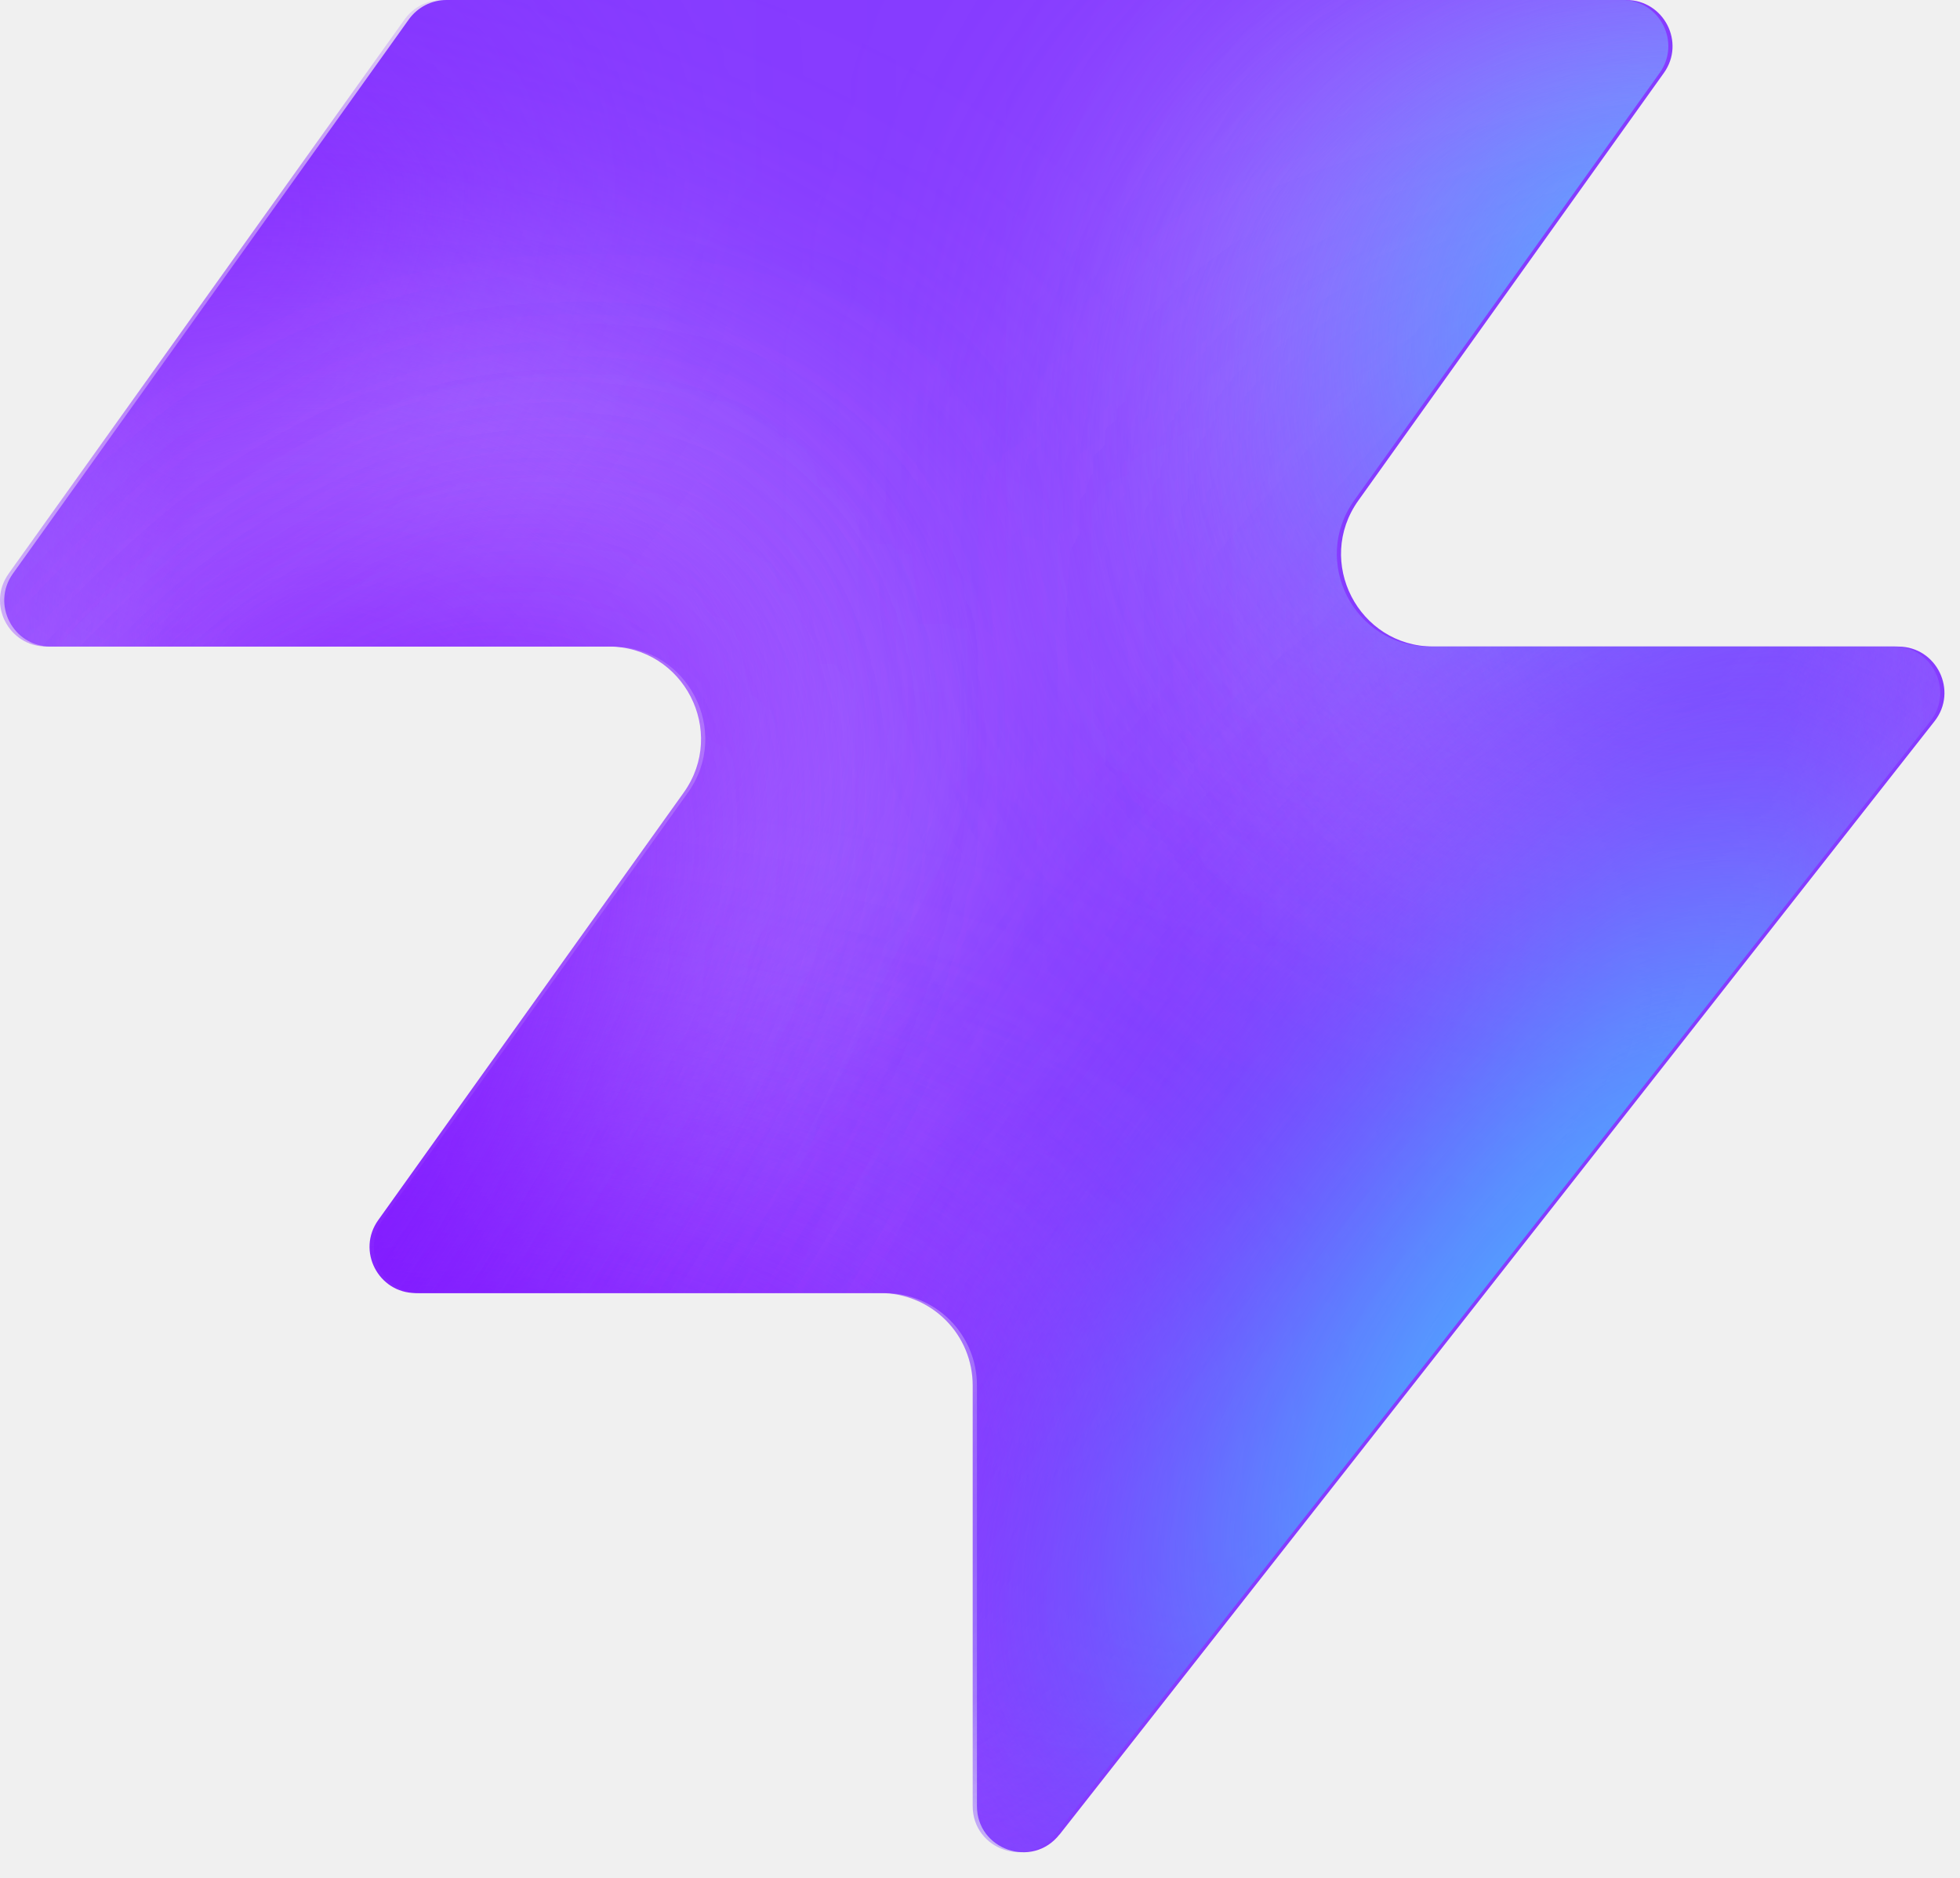
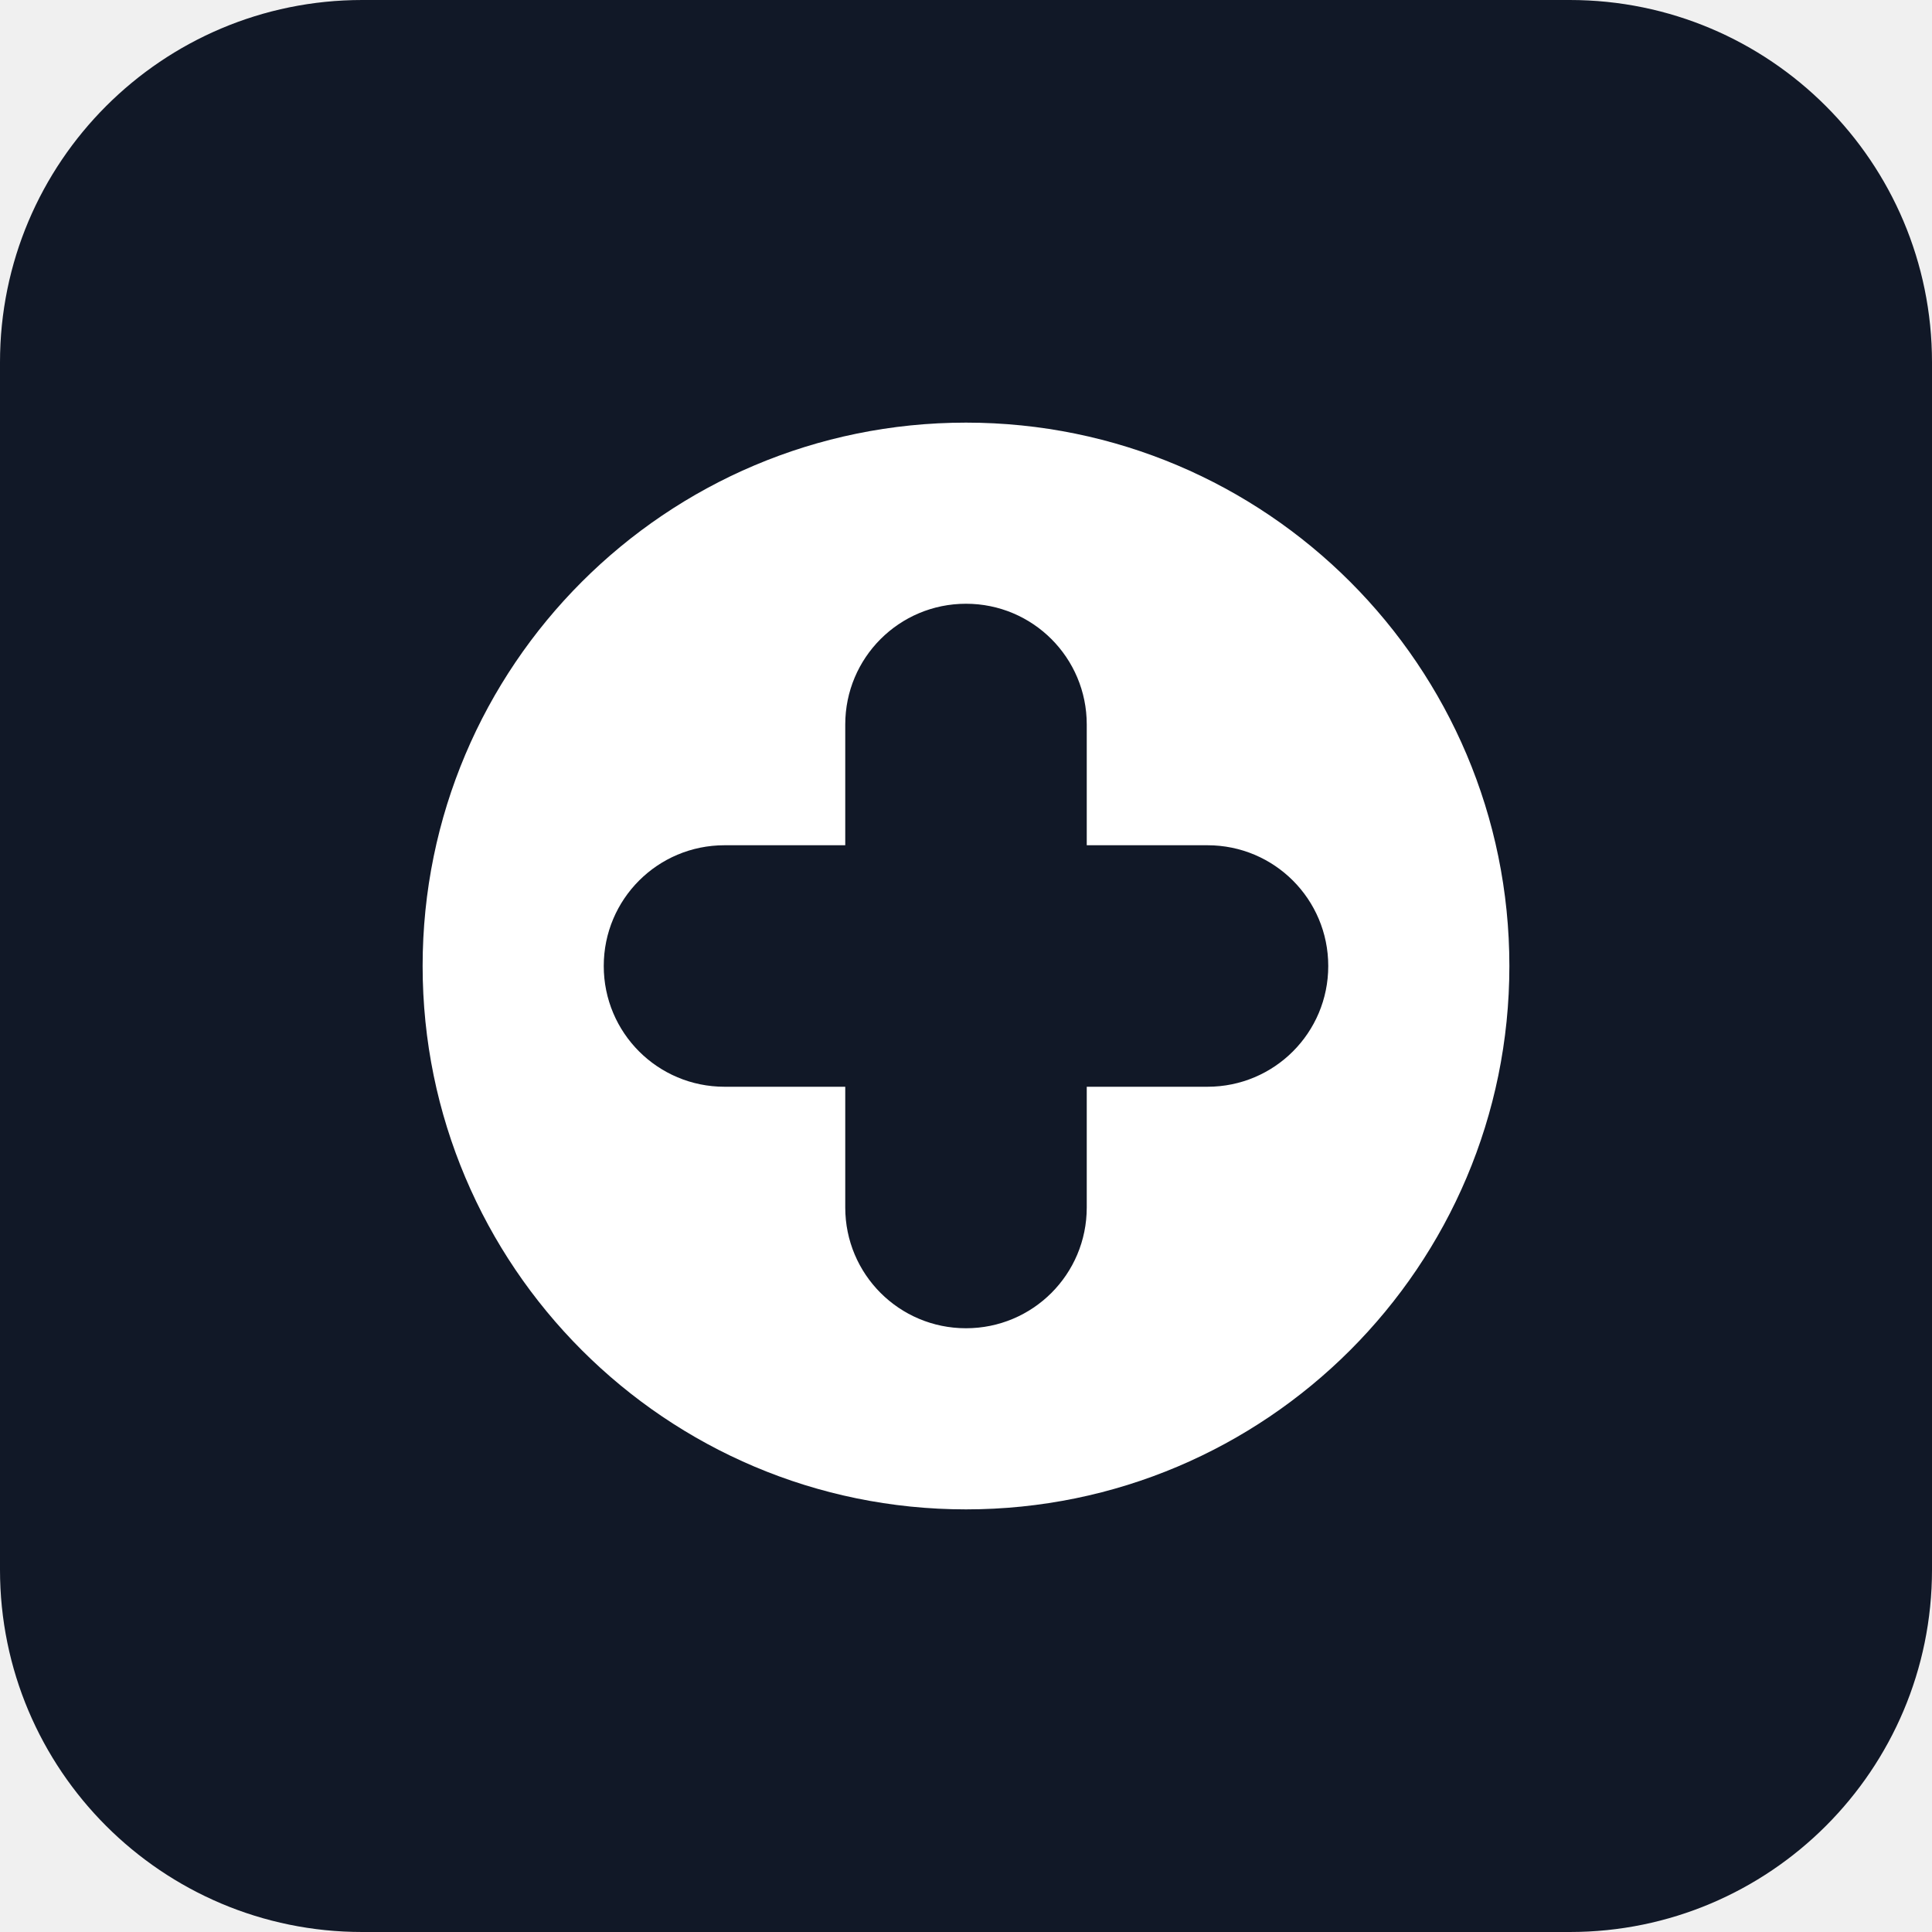
- <svg xmlns="http://www.w3.org/2000/svg" width="48" height="46" fill="none" viewBox="0 0 48 46">
-   <path fill="#863bff" d="M25.946 44.938c-.664.845-2.021.375-2.021-.698V33.937a2.26 2.26 0 0 0-2.262-2.262H10.287c-.92 0-1.456-1.04-.92-1.788l7.48-10.471c1.07-1.497 0-3.578-1.842-3.578H1.237c-.92 0-1.456-1.04-.92-1.788L10.013.474c.214-.297.556-.474.92-.474h28.894c.92 0 1.456 1.04.92 1.788l-7.48 10.471c-1.07 1.498 0 3.579 1.842 3.579h11.377c.943 0 1.473 1.088.89 1.83L25.947 44.94z" style="fill:#863bff;fill:color(display-p3 .525 .23 1);fill-opacity:1" />
-   <mask id="a" width="48" height="46" x="0" y="0" maskUnits="userSpaceOnUse" style="mask-type:alpha">
-     <path fill="#000" d="M25.842 44.938c-.664.844-2.021.375-2.021-.698V33.937a2.26 2.26 0 0 0-2.262-2.262H10.183c-.92 0-1.456-1.04-.92-1.788l7.48-10.471c1.07-1.498 0-3.579-1.842-3.579H1.133c-.92 0-1.456-1.04-.92-1.787L9.91.473c.214-.297.556-.474.92-.474h28.894c.92 0 1.456 1.04.92 1.788l-7.48 10.471c-1.07 1.498 0 3.578 1.842 3.578h11.377c.943 0 1.473 1.088.89 1.832L25.843 44.94z" style="fill:#000;fill-opacity:1" />
-   </mask>
-   <g mask="url(#a)">
-     <g filter="url(#b)">
-       <ellipse cx="5.508" cy="14.704" fill="#ede6ff" rx="5.508" ry="14.704" style="fill:#ede6ff;fill:color(display-p3 .927 .903 1);fill-opacity:1" transform="matrix(.00324 1 1 -.00324 -4.47 31.516)" />
-     </g>
-     <g filter="url(#c)">
-       <ellipse cx="10.399" cy="29.851" fill="#ede6ff" rx="10.399" ry="29.851" style="fill:#ede6ff;fill:color(display-p3 .927 .903 1);fill-opacity:1" transform="matrix(.00324 1 1 -.00324 -39.328 7.883)" />
-     </g>
-     <g filter="url(#d)">
-       <ellipse cx="5.508" cy="30.487" fill="#7e14ff" rx="5.508" ry="30.487" style="fill:#7e14ff;fill:color(display-p3 .492 .077 1);fill-opacity:1" transform="rotate(89.814 -25.913 -14.639)scale(1 -1)" />
-     </g>
-     <g filter="url(#e)">
-       <ellipse cx="5.508" cy="30.599" fill="#7e14ff" rx="5.508" ry="30.599" style="fill:#7e14ff;fill:color(display-p3 .492 .077 1);fill-opacity:1" transform="rotate(89.814 -32.644 -3.334)scale(1 -1)" />
-     </g>
-     <g filter="url(#f)">
-       <ellipse cx="5.508" cy="30.599" fill="#7e14ff" rx="5.508" ry="30.599" style="fill:#7e14ff;fill:color(display-p3 .492 .077 1);fill-opacity:1" transform="matrix(.00324 1 1 -.00324 -34.34 30.47)" />
-     </g>
-     <g filter="url(#g)">
-       <ellipse cx="14.072" cy="22.078" fill="#ede6ff" rx="14.072" ry="22.078" style="fill:#ede6ff;fill:color(display-p3 .927 .903 1);fill-opacity:1" transform="rotate(93.35 24.506 48.493)scale(-1 1)" />
-     </g>
-     <g filter="url(#h)">
-       <ellipse cx="3.47" cy="21.501" fill="#7e14ff" rx="3.47" ry="21.501" style="fill:#7e14ff;fill:color(display-p3 .492 .077 1);fill-opacity:1" transform="rotate(89.009 28.708 47.59)scale(-1 1)" />
-     </g>
-     <g filter="url(#i)">
-       <ellipse cx="3.47" cy="21.501" fill="#7e14ff" rx="3.47" ry="21.501" style="fill:#7e14ff;fill:color(display-p3 .492 .077 1);fill-opacity:1" transform="rotate(89.009 28.708 47.59)scale(-1 1)" />
-     </g>
-     <g filter="url(#j)">
-       <ellipse cx=".387" cy="8.972" fill="#7e14ff" rx="4.407" ry="29.108" style="fill:#7e14ff;fill:color(display-p3 .492 .077 1);fill-opacity:1" transform="rotate(39.51 .387 8.972)" />
-     </g>
-     <g filter="url(#k)">
-       <ellipse cx="47.523" cy="-6.092" fill="#7e14ff" rx="4.407" ry="29.108" style="fill:#7e14ff;fill:color(display-p3 .492 .077 1);fill-opacity:1" transform="rotate(37.892 47.523 -6.092)" />
-     </g>
-     <g filter="url(#l)">
-       <ellipse cx="41.412" cy="6.333" fill="#47bfff" rx="5.971" ry="9.665" style="fill:#47bfff;fill:color(display-p3 .28 .748 1);fill-opacity:1" transform="rotate(37.892 41.412 6.333)" />
-     </g>
-     <g filter="url(#m)">
-       <ellipse cx="-1.879" cy="38.332" fill="#7e14ff" rx="4.407" ry="29.108" style="fill:#7e14ff;fill:color(display-p3 .492 .077 1);fill-opacity:1" transform="rotate(37.892 -1.88 38.332)" />
-     </g>
-     <g filter="url(#n)">
-       <ellipse cx="-1.879" cy="38.332" fill="#7e14ff" rx="4.407" ry="29.108" style="fill:#7e14ff;fill:color(display-p3 .492 .077 1);fill-opacity:1" transform="rotate(37.892 -1.88 38.332)" />
-     </g>
-     <g filter="url(#o)">
-       <ellipse cx="35.651" cy="29.907" fill="#7e14ff" rx="4.407" ry="29.108" style="fill:#7e14ff;fill:color(display-p3 .492 .077 1);fill-opacity:1" transform="rotate(37.892 35.651 29.907)" />
-     </g>
-     <g filter="url(#p)">
-       <ellipse cx="38.418" cy="32.4" fill="#47bfff" rx="5.971" ry="15.297" style="fill:#47bfff;fill:color(display-p3 .28 .748 1);fill-opacity:1" transform="rotate(37.892 38.418 32.4)" />
-     </g>
-   </g>
-   <defs>
-     <filter id="b" width="60.045" height="41.654" x="-19.77" y="16.149" color-interpolation-filters="sRGB" filterUnits="userSpaceOnUse">
-       <feFlood flood-opacity="0" result="BackgroundImageFix" />
-       <feBlend in="SourceGraphic" in2="BackgroundImageFix" result="shape" />
-       <feGaussianBlur result="effect1_foregroundBlur_2002_17158" stdDeviation="7.659" />
-     </filter>
-     <filter id="c" width="90.34" height="51.437" x="-54.613" y="-7.533" color-interpolation-filters="sRGB" filterUnits="userSpaceOnUse">
-       <feFlood flood-opacity="0" result="BackgroundImageFix" />
-       <feBlend in="SourceGraphic" in2="BackgroundImageFix" result="shape" />
-       <feGaussianBlur result="effect1_foregroundBlur_2002_17158" stdDeviation="7.659" />
-     </filter>
-     <filter id="d" width="79.355" height="29.4" x="-49.64" y="2.03" color-interpolation-filters="sRGB" filterUnits="userSpaceOnUse">
-       <feFlood flood-opacity="0" result="BackgroundImageFix" />
-       <feBlend in="SourceGraphic" in2="BackgroundImageFix" result="shape" />
-       <feGaussianBlur result="effect1_foregroundBlur_2002_17158" stdDeviation="4.596" />
-     </filter>
-     <filter id="e" width="79.579" height="29.4" x="-45.045" y="20.029" color-interpolation-filters="sRGB" filterUnits="userSpaceOnUse">
-       <feFlood flood-opacity="0" result="BackgroundImageFix" />
-       <feBlend in="SourceGraphic" in2="BackgroundImageFix" result="shape" />
-       <feGaussianBlur result="effect1_foregroundBlur_2002_17158" stdDeviation="4.596" />
-     </filter>
-     <filter id="f" width="79.579" height="29.4" x="-43.513" y="21.178" color-interpolation-filters="sRGB" filterUnits="userSpaceOnUse">
-       <feFlood flood-opacity="0" result="BackgroundImageFix" />
-       <feBlend in="SourceGraphic" in2="BackgroundImageFix" result="shape" />
-       <feGaussianBlur result="effect1_foregroundBlur_2002_17158" stdDeviation="4.596" />
-     </filter>
-     <filter id="g" width="74.749" height="58.852" x="15.756" y="-17.901" color-interpolation-filters="sRGB" filterUnits="userSpaceOnUse">
-       <feFlood flood-opacity="0" result="BackgroundImageFix" />
-       <feBlend in="SourceGraphic" in2="BackgroundImageFix" result="shape" />
-       <feGaussianBlur result="effect1_foregroundBlur_2002_17158" stdDeviation="7.659" />
-     </filter>
-     <filter id="h" width="61.377" height="25.362" x="23.548" y="2.284" color-interpolation-filters="sRGB" filterUnits="userSpaceOnUse">
-       <feFlood flood-opacity="0" result="BackgroundImageFix" />
-       <feBlend in="SourceGraphic" in2="BackgroundImageFix" result="shape" />
-       <feGaussianBlur result="effect1_foregroundBlur_2002_17158" stdDeviation="4.596" />
-     </filter>
-     <filter id="i" width="61.377" height="25.362" x="23.548" y="2.284" color-interpolation-filters="sRGB" filterUnits="userSpaceOnUse">
-       <feFlood flood-opacity="0" result="BackgroundImageFix" />
-       <feBlend in="SourceGraphic" in2="BackgroundImageFix" result="shape" />
-       <feGaussianBlur result="effect1_foregroundBlur_2002_17158" stdDeviation="4.596" />
-     </filter>
-     <filter id="j" width="56.045" height="63.649" x="-27.636" y="-22.853" color-interpolation-filters="sRGB" filterUnits="userSpaceOnUse">
-       <feFlood flood-opacity="0" result="BackgroundImageFix" />
-       <feBlend in="SourceGraphic" in2="BackgroundImageFix" result="shape" />
-       <feGaussianBlur result="effect1_foregroundBlur_2002_17158" stdDeviation="4.596" />
-     </filter>
-     <filter id="k" width="54.814" height="64.646" x="20.116" y="-38.415" color-interpolation-filters="sRGB" filterUnits="userSpaceOnUse">
-       <feFlood flood-opacity="0" result="BackgroundImageFix" />
-       <feBlend in="SourceGraphic" in2="BackgroundImageFix" result="shape" />
-       <feGaussianBlur result="effect1_foregroundBlur_2002_17158" stdDeviation="4.596" />
-     </filter>
-     <filter id="l" width="33.541" height="35.313" x="24.641" y="-11.323" color-interpolation-filters="sRGB" filterUnits="userSpaceOnUse">
-       <feFlood flood-opacity="0" result="BackgroundImageFix" />
-       <feBlend in="SourceGraphic" in2="BackgroundImageFix" result="shape" />
-       <feGaussianBlur result="effect1_foregroundBlur_2002_17158" stdDeviation="4.596" />
-     </filter>
-     <filter id="m" width="54.814" height="64.646" x="-29.286" y="6.009" color-interpolation-filters="sRGB" filterUnits="userSpaceOnUse">
-       <feFlood flood-opacity="0" result="BackgroundImageFix" />
-       <feBlend in="SourceGraphic" in2="BackgroundImageFix" result="shape" />
-       <feGaussianBlur result="effect1_foregroundBlur_2002_17158" stdDeviation="4.596" />
-     </filter>
-     <filter id="n" width="54.814" height="64.646" x="-29.286" y="6.009" color-interpolation-filters="sRGB" filterUnits="userSpaceOnUse">
-       <feFlood flood-opacity="0" result="BackgroundImageFix" />
-       <feBlend in="SourceGraphic" in2="BackgroundImageFix" result="shape" />
-       <feGaussianBlur result="effect1_foregroundBlur_2002_17158" stdDeviation="4.596" />
-     </filter>
-     <filter id="o" width="54.814" height="64.646" x="8.244" y="-2.416" color-interpolation-filters="sRGB" filterUnits="userSpaceOnUse">
-       <feFlood flood-opacity="0" result="BackgroundImageFix" />
-       <feBlend in="SourceGraphic" in2="BackgroundImageFix" result="shape" />
-       <feGaussianBlur result="effect1_foregroundBlur_2002_17158" stdDeviation="4.596" />
-     </filter>
-     <filter id="p" width="39.409" height="43.623" x="18.713" y="10.588" color-interpolation-filters="sRGB" filterUnits="userSpaceOnUse">
-       <feFlood flood-opacity="0" result="BackgroundImageFix" />
-       <feBlend in="SourceGraphic" in2="BackgroundImageFix" result="shape" />
-       <feGaussianBlur result="effect1_foregroundBlur_2002_17158" stdDeviation="4.596" />
-     </filter>
-   </defs>
+ <svg xmlns="http://www.w3.org/2000/svg" viewBox="0 0 512 512">
+   <rect width="512" height="512" rx="96" fill="#111827" />
+   <path d="M256 112c-79.5 0-144 64.5-144 144s64.5 144 144 144 144-64.5 144-144S335.5 112 256 112zm0 48c17.7 0 32 14.3 32 32v32h32c17.7 0 32 14.3 32 32s-14.3 32-32 32h-32v32c0 17.7-14.3 32-32 32s-32-14.3-32-32v-32h-32c-17.7 0-32-14.3-32-32s14.3-32 32-32h32v-32c0-17.7 14.3-32 32-32z" fill="#ffffff" />
</svg>
